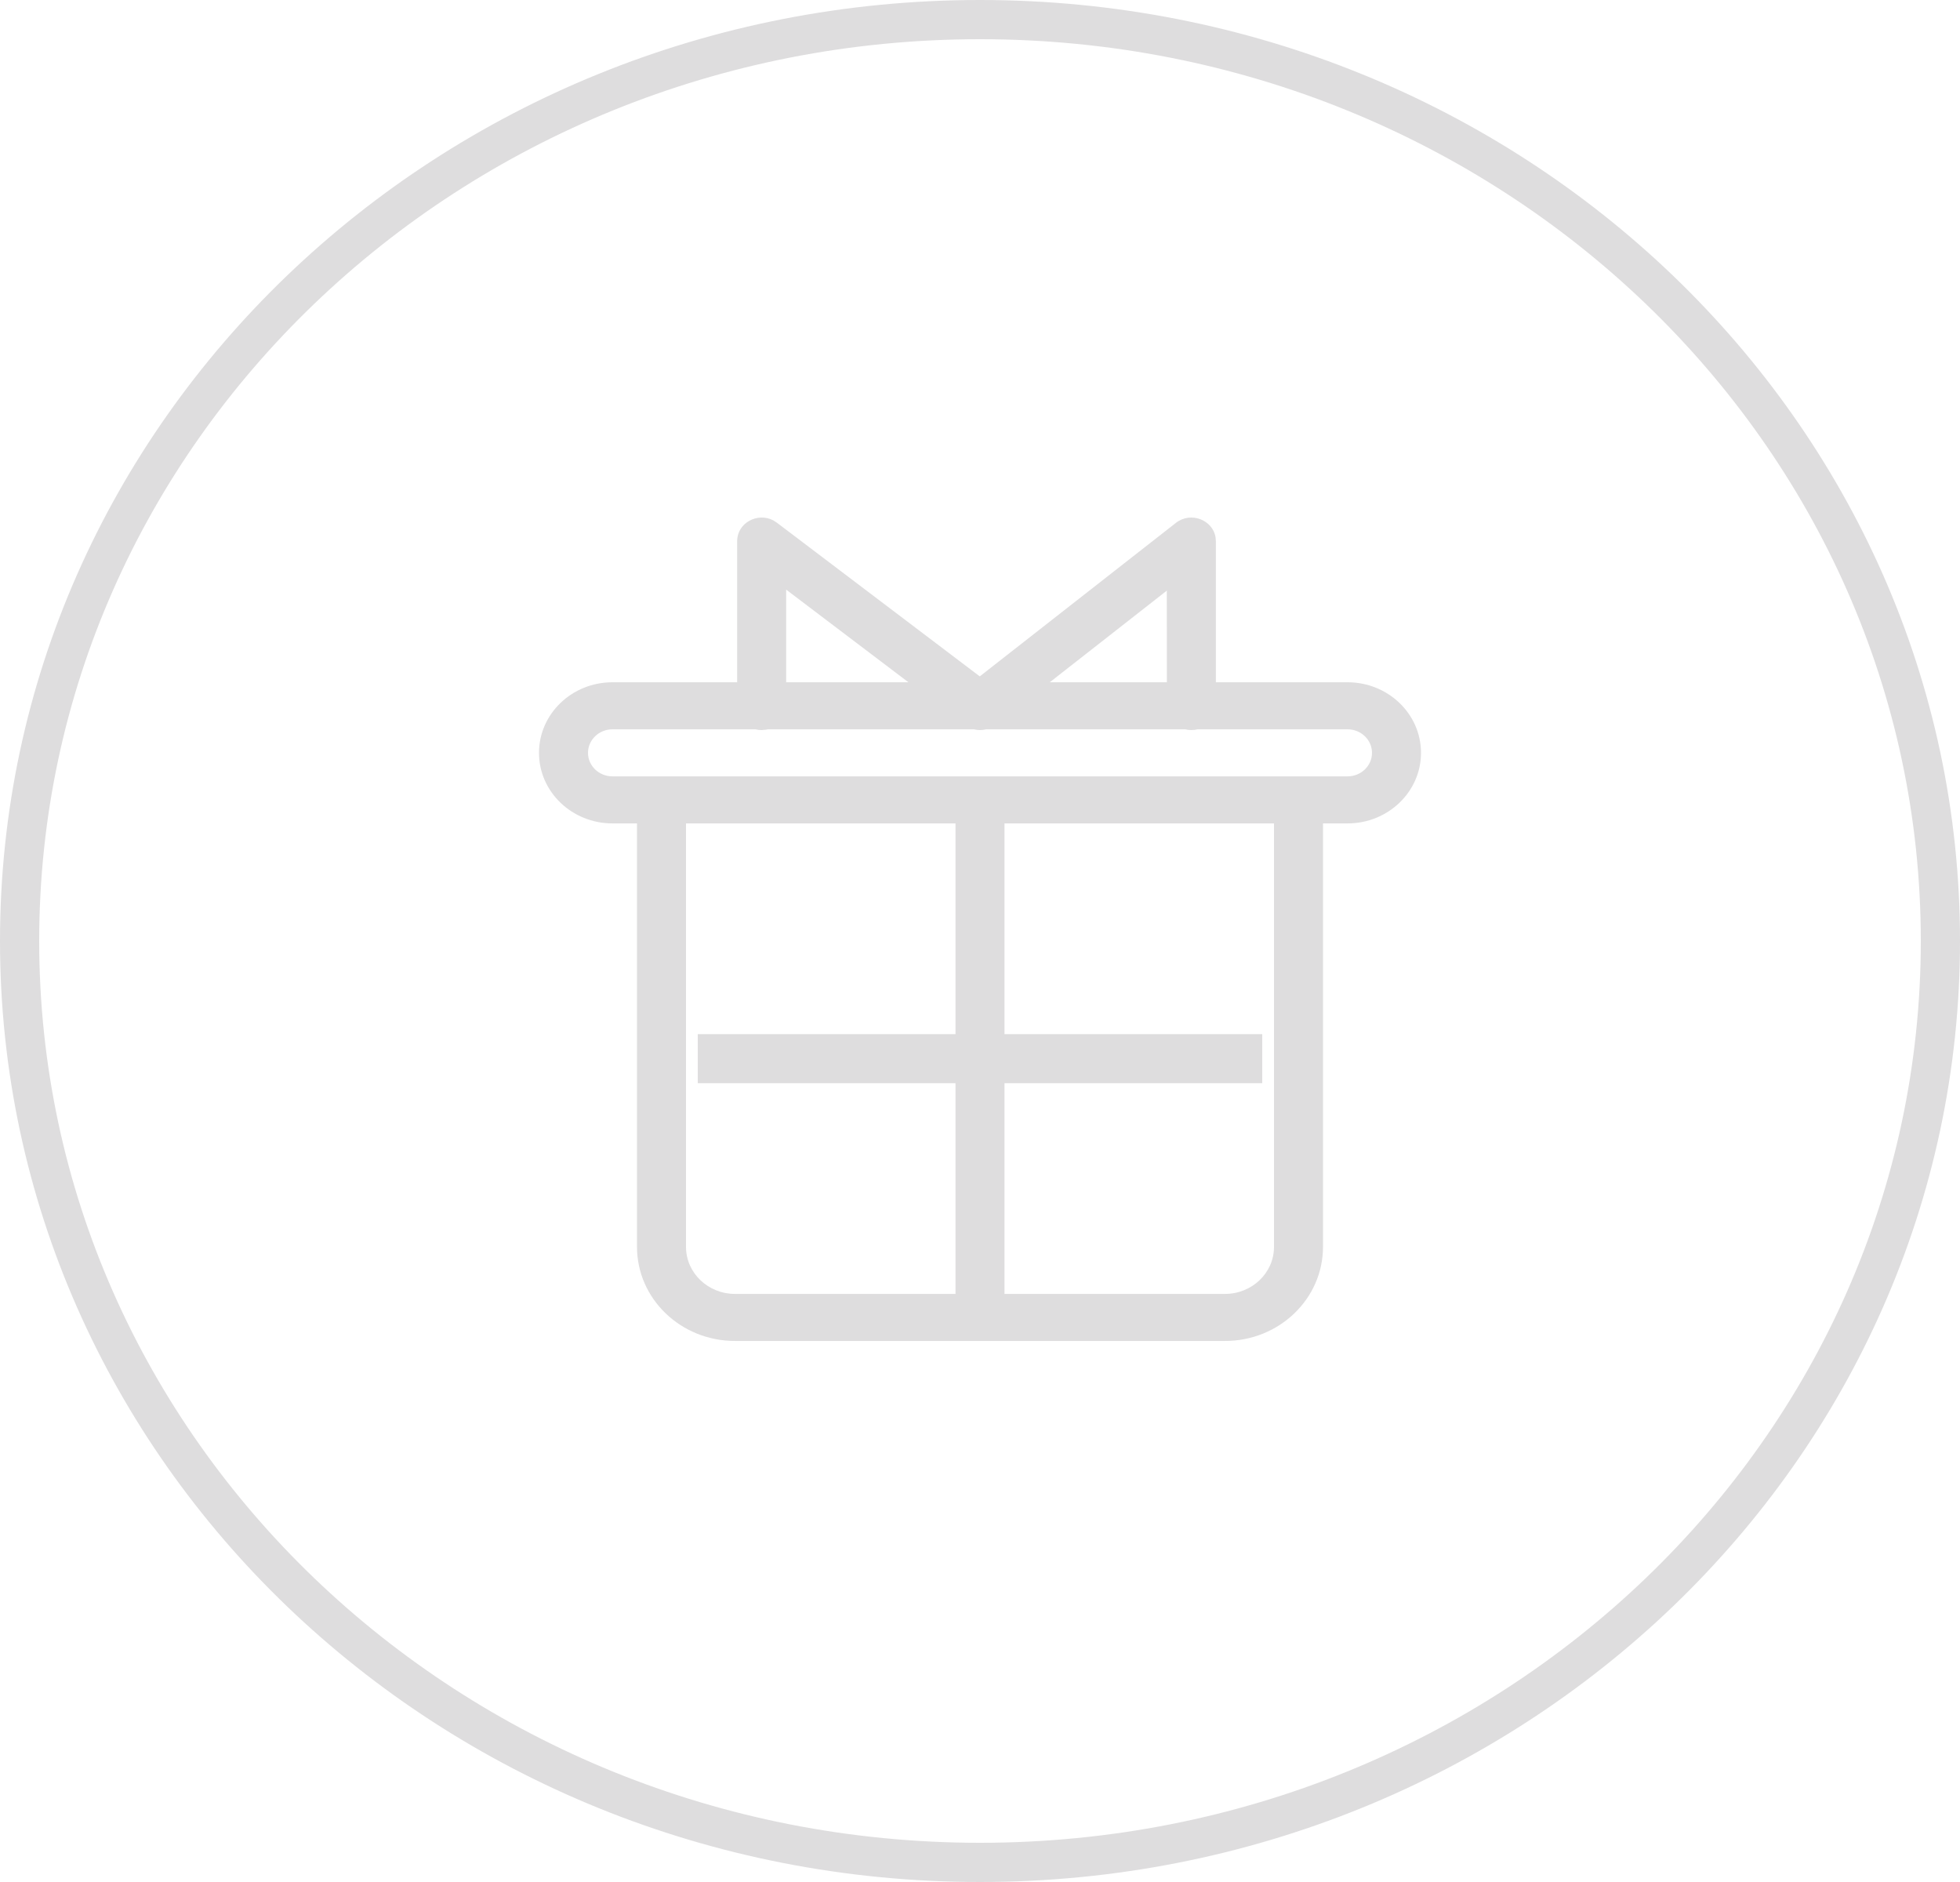
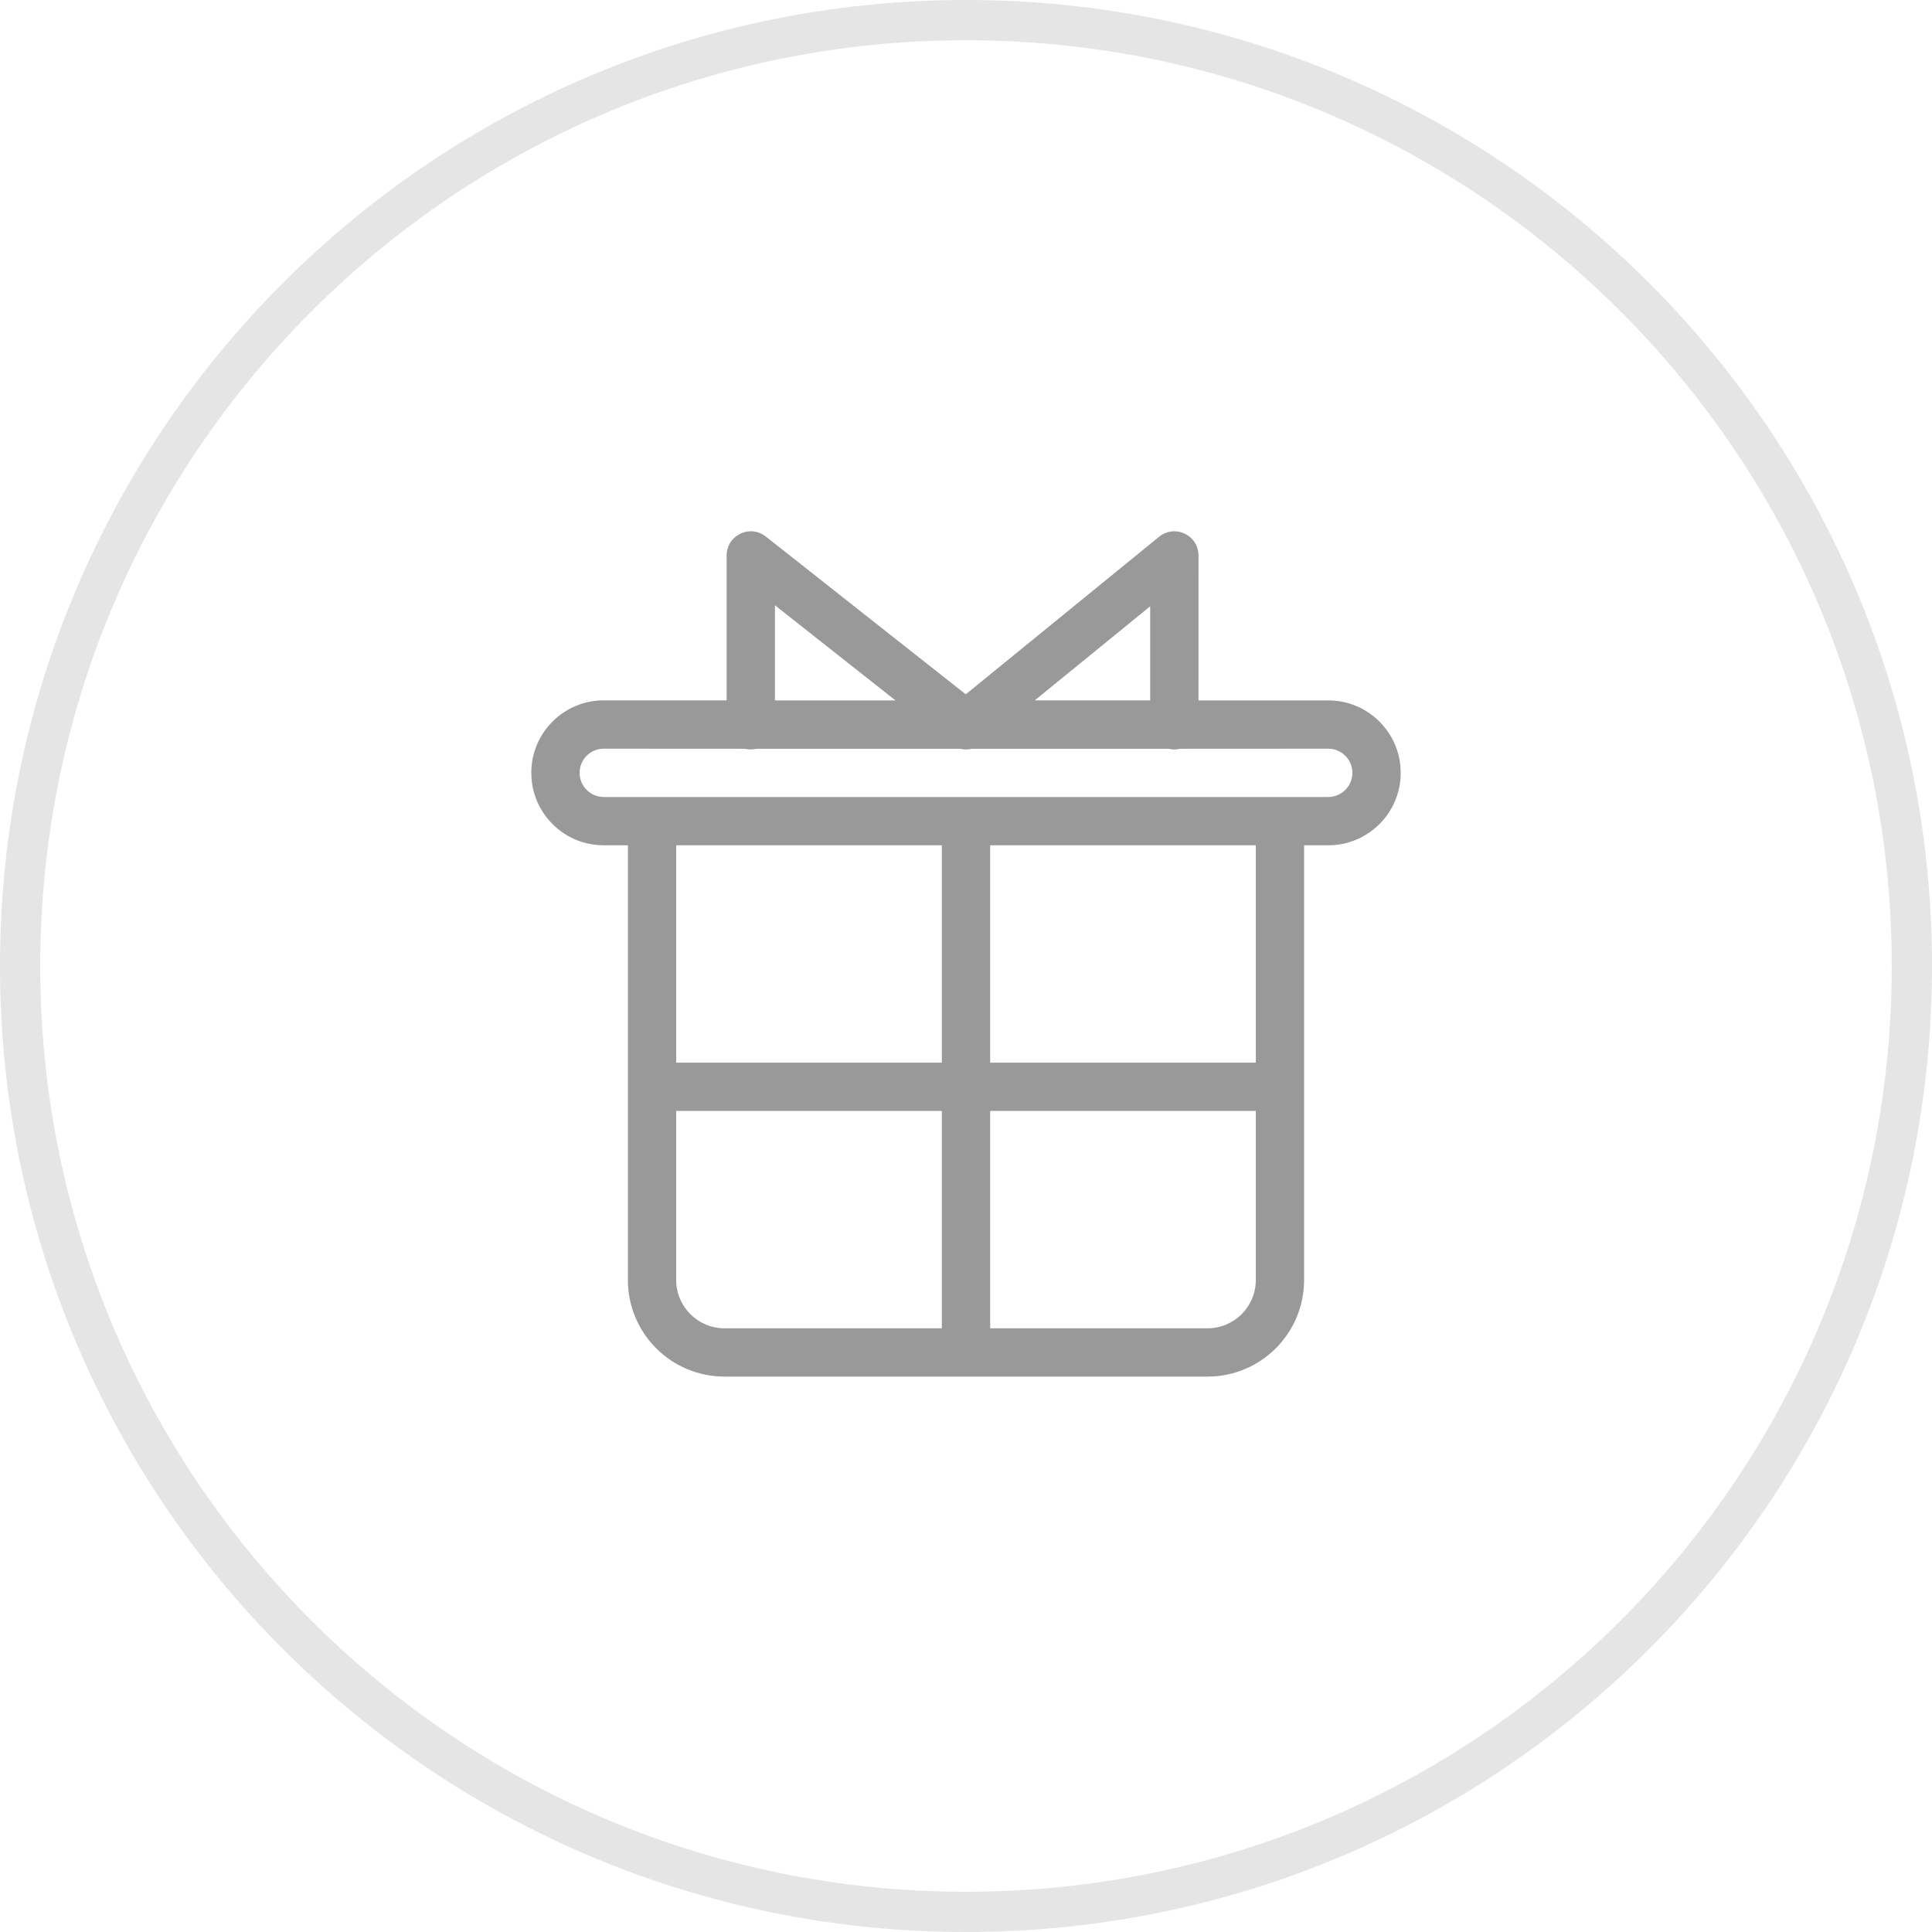
- <svg xmlns="http://www.w3.org/2000/svg" xmlns:xlink="http://www.w3.org/1999/xlink" width="50px" height="48px" viewBox="0 0 50 48" version="1.1">
-   <defs>
-     <path d="M25 48C38.807 48 50 37.255 50 24C50 10.745 38.807 0 25 0C11.193 0 0 10.745 0 24C0 37.255 11.193 48 25 48Z" id="path_1" />
-     <clipPath id="clip_1">
-       <use xlink:href="#path_1" />
-     </clipPath>
-   </defs>
-   <g id="Button/Refresh-Copy-6">
-     <g id="Setup/Icon-Button/Outline">
-       <g id="Oval">
-         <g clip-path="url(#clip_1)">
-           <use xlink:href="#path_1" fill="none" stroke="#DEDDDE" stroke-width="2" />
+ <svg xmlns="http://www.w3.org/2000/svg" width="48" height="48" viewBox="0 0 48 48">
+   <g fill="none" fill-rule="evenodd">
+     <g>
+       <g>
+         <g>
+           <g>
+             <g>
+               <g stroke="#E5E5E5" transform="translate(-146 -248) translate(96 160) translate(32 88) translate(18)">
+                 <circle cx="24" cy="24" r="23.5" />
+               </g>
+               <g fill="#99999A">
+                 <path d="M20.169 4.103l.008.098-.001 3.6H23.4c.944 0 1.719.727 1.794 1.653l.006.147c0 .994-.806 1.8-1.8 1.8h-.6v10.8c0 1.27-.987 2.31-2.236 2.395l-.164.005h-12c-1.325 0-2.4-1.074-2.4-2.4v-10.8h-.6c-.944 0-1.719-.727-1.794-1.652L3.6 9.6c0-.994.806-1.8 1.8-1.8h3.053v-3.6c0-.465.499-.74.885-.529l.087.058 4.969 3.921 4.804-3.915c.365-.298.901-.075.971.367zM13.8 18.001H7.2v4.2c0 .663.537 1.2 1.2 1.2h5.4v-5.4zm7.8 0H15v5.4h5.4c.663 0 1.2-.537 1.2-1.2v-4.2zm0-6.6H15v5.4h6.6v-5.4zm-7.8 0H7.2v5.4h6.6v-5.4zm9.6-2.4l-3.682.002c-.045.011-.093.017-.141.017-.05 0-.098-.006-.143-.017H14.54c-.092.023-.19.023-.282 0H9.195l-.034.007-.108.01c-.05 0-.097-.006-.143-.017L5.4 9.001c-.331 0-.6.269-.6.6 0 .332.269.6.6.6h18c.331 0 .6-.268.6-.6 0-.331-.269-.6-.6-.6zM9.653 5.438v2.363h2.994L9.653 5.438zm9.323.026L16.108 7.8h2.868V5.464z" transform="translate(-146 -248) translate(96 160) translate(32 88) translate(18) translate(9.6 9.6)" />
+               </g>
+             </g>
+           </g>
        </g>
      </g>
    </g>
-     <g id="Icon/Arrow-Left" transform="translate(10 9.6)">
-       <path d="M17.259 0.503C17.187 0.061 16.629 -0.162 16.247 0.136L11.244 4.051L6.067 0.13L5.977 0.072C5.575 -0.139 5.055 0.136 5.055 0.601L5.055 4.201L1.875 4.201C0.839 4.201 0 5.007 0 6.001C0 6.995 0.839 7.801 1.875 7.801L2.5 7.801L2.5 18.601C2.5 19.927 3.619 21.001 5 21.001L17.5 21.001C18.881 21.001 20 19.927 20 18.601L20 7.801L20.625 7.801C21.66 7.801 22.5 6.995 22.5 6.001C22.5 5.007 21.66 4.201 20.625 4.201L17.267 4.201L17.267 0.601L17.259 0.503ZM16.486 5.401C16.536 5.414 16.588 5.42 16.642 5.42C16.696 5.42 16.749 5.414 16.799 5.401L20.625 5.401C20.97 5.401 21.25 5.67 21.25 6.001C21.25 6.333 20.97 6.601 20.625 6.601L1.875 6.601C1.53 6.601 1.25 6.333 1.25 6.001C1.25 5.67 1.53 5.401 1.875 5.401L5.524 5.401C5.574 5.414 5.626 5.42 5.68 5.42L5.793 5.41C5.808 5.408 5.822 5.405 5.837 5.401L11.094 5.401C11.196 5.426 11.304 5.426 11.406 5.401L16.486 5.401ZM16.017 4.201L16.016 1.864L13.03 4.201L16.017 4.201ZM9.424 4.201L6.305 1.838L6.305 4.201L9.424 4.201ZM10.625 7.801L3.75 7.801L3.75 18.601C3.75 19.264 4.31 19.801 5 19.801L10.625 19.801L10.625 14.426L4.05 14.426L4.05 13.176L10.625 13.176L10.625 7.801ZM11.875 19.801L11.875 14.426L18.45 14.426L18.45 13.176L11.875 13.176L11.875 7.801L18.75 7.801L18.75 18.601C18.75 19.264 18.19 19.801 17.5 19.801L11.875 19.801Z" transform="translate(3.75 3.6)" id="Combined-Shape" fill="#DEDDDE" fill-rule="evenodd" stroke="none" />
-     </g>
  </g>
</svg>
